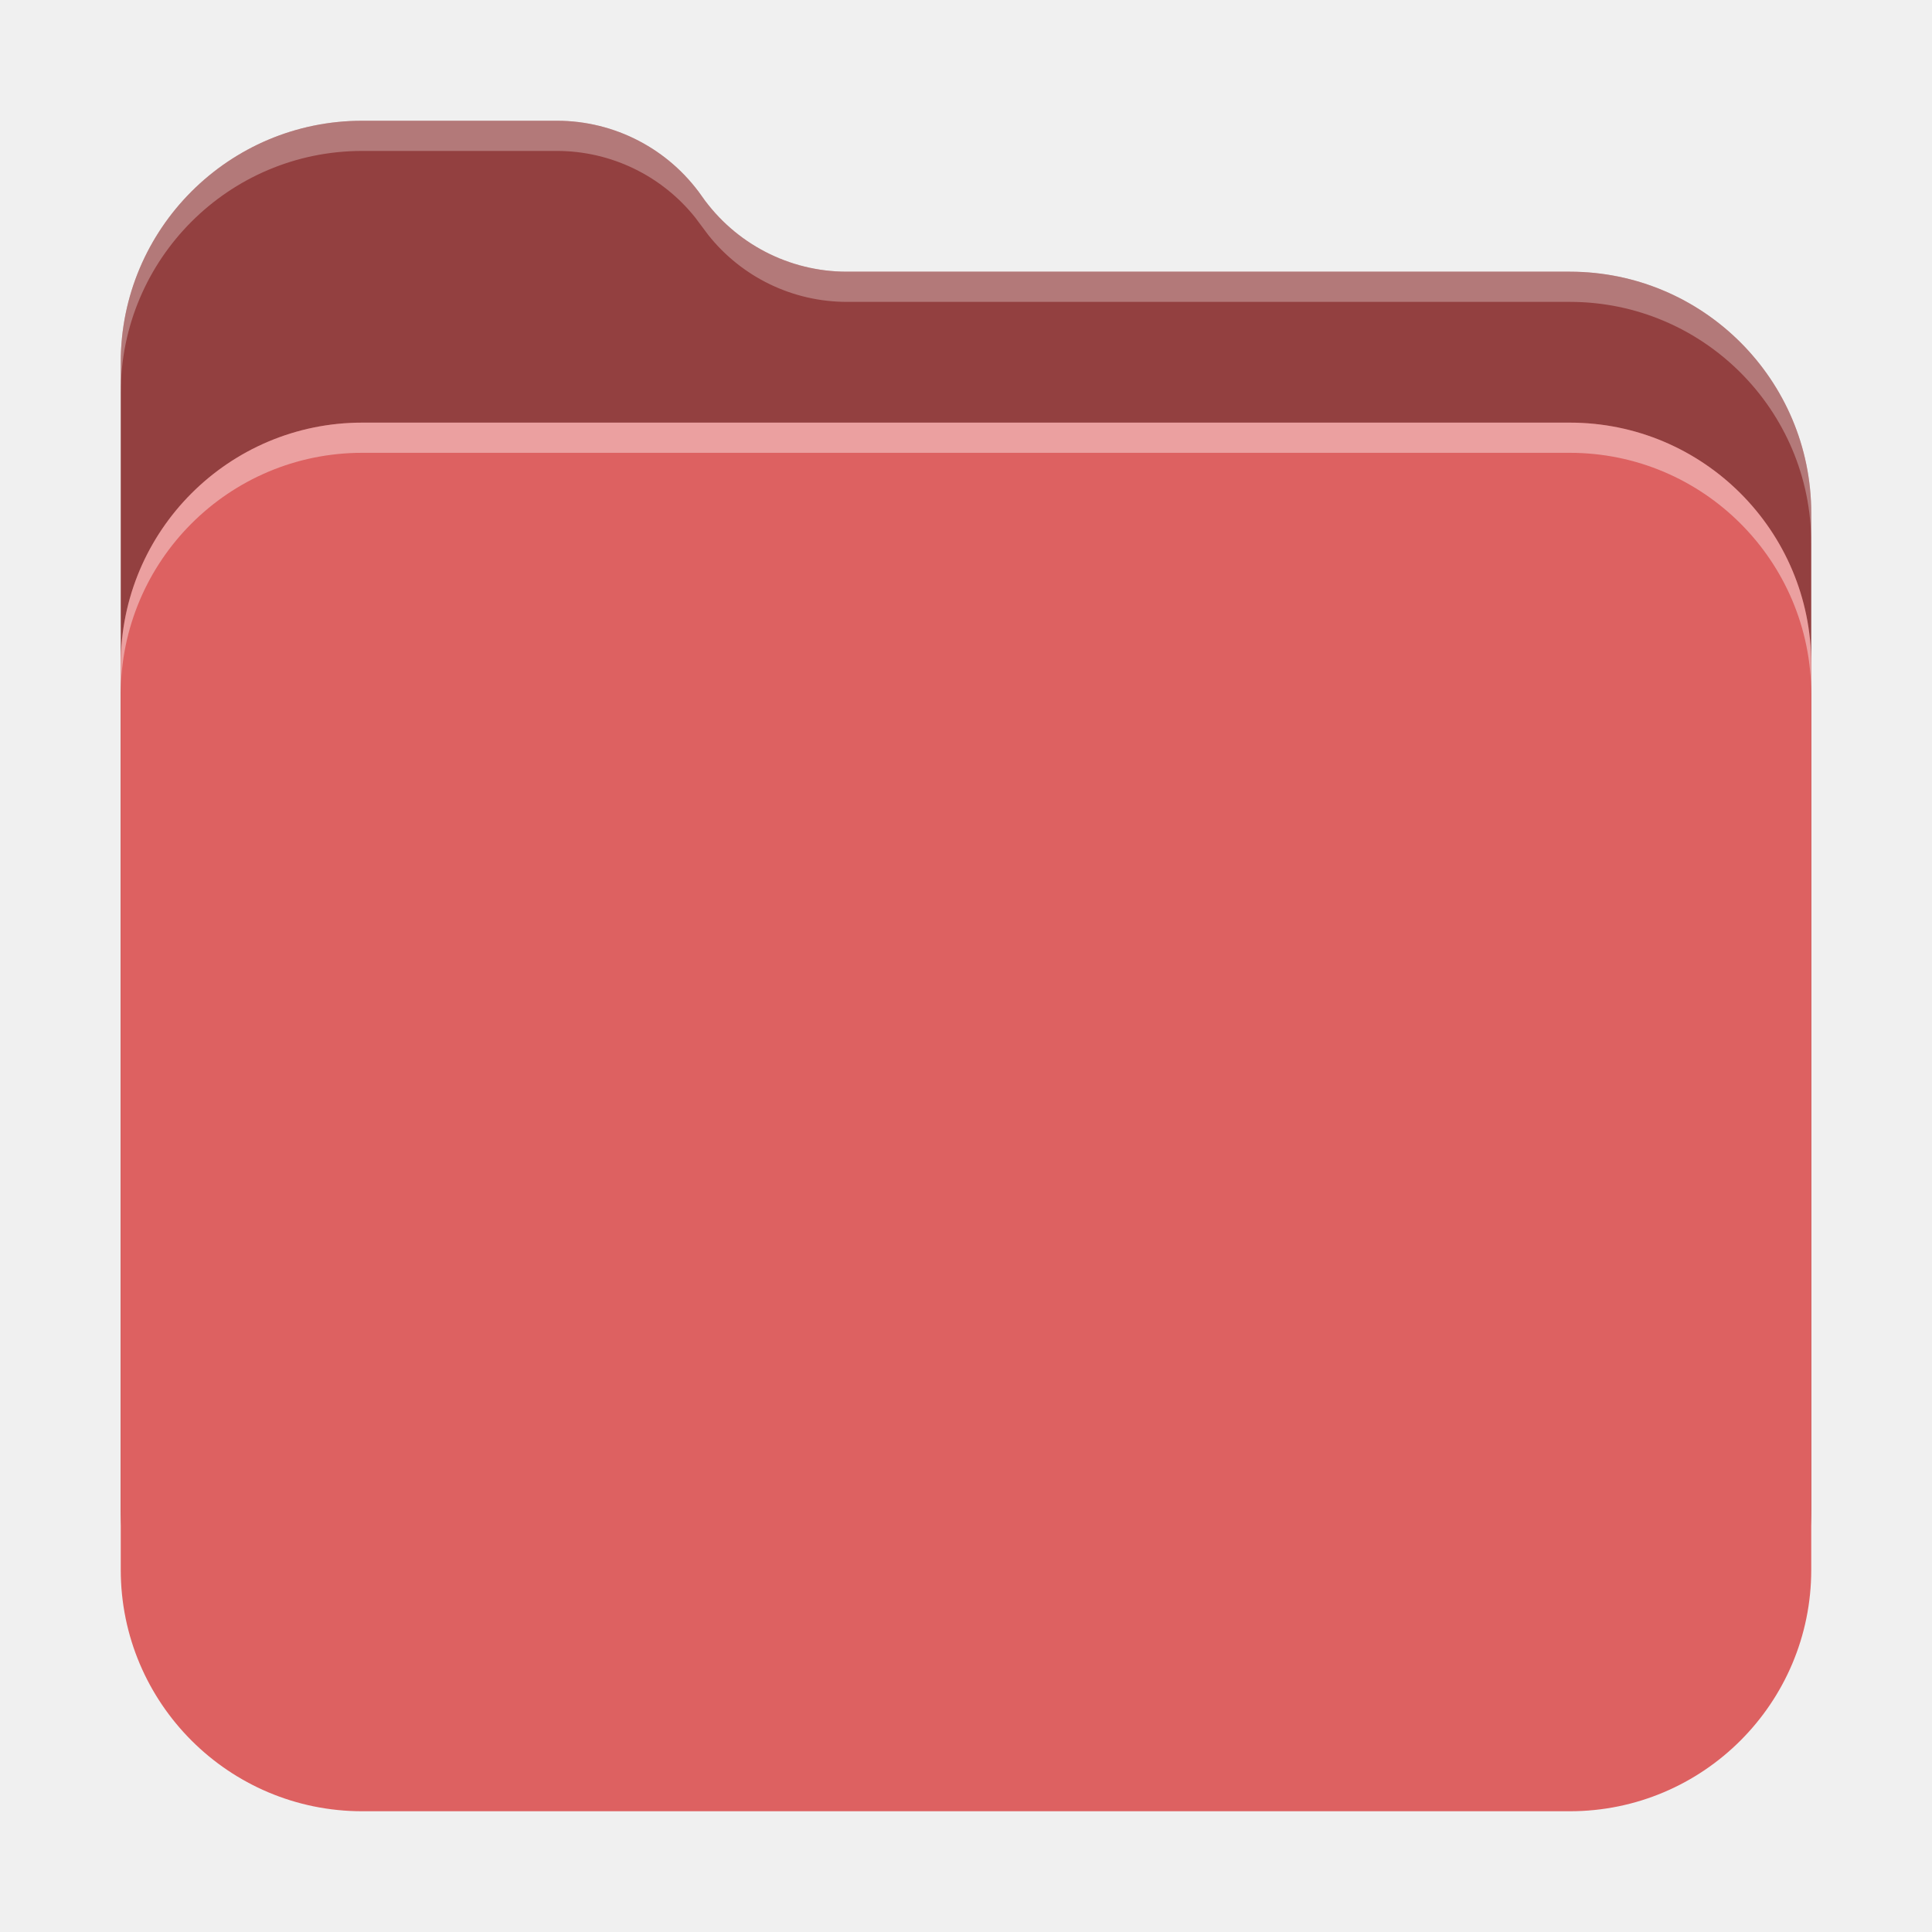
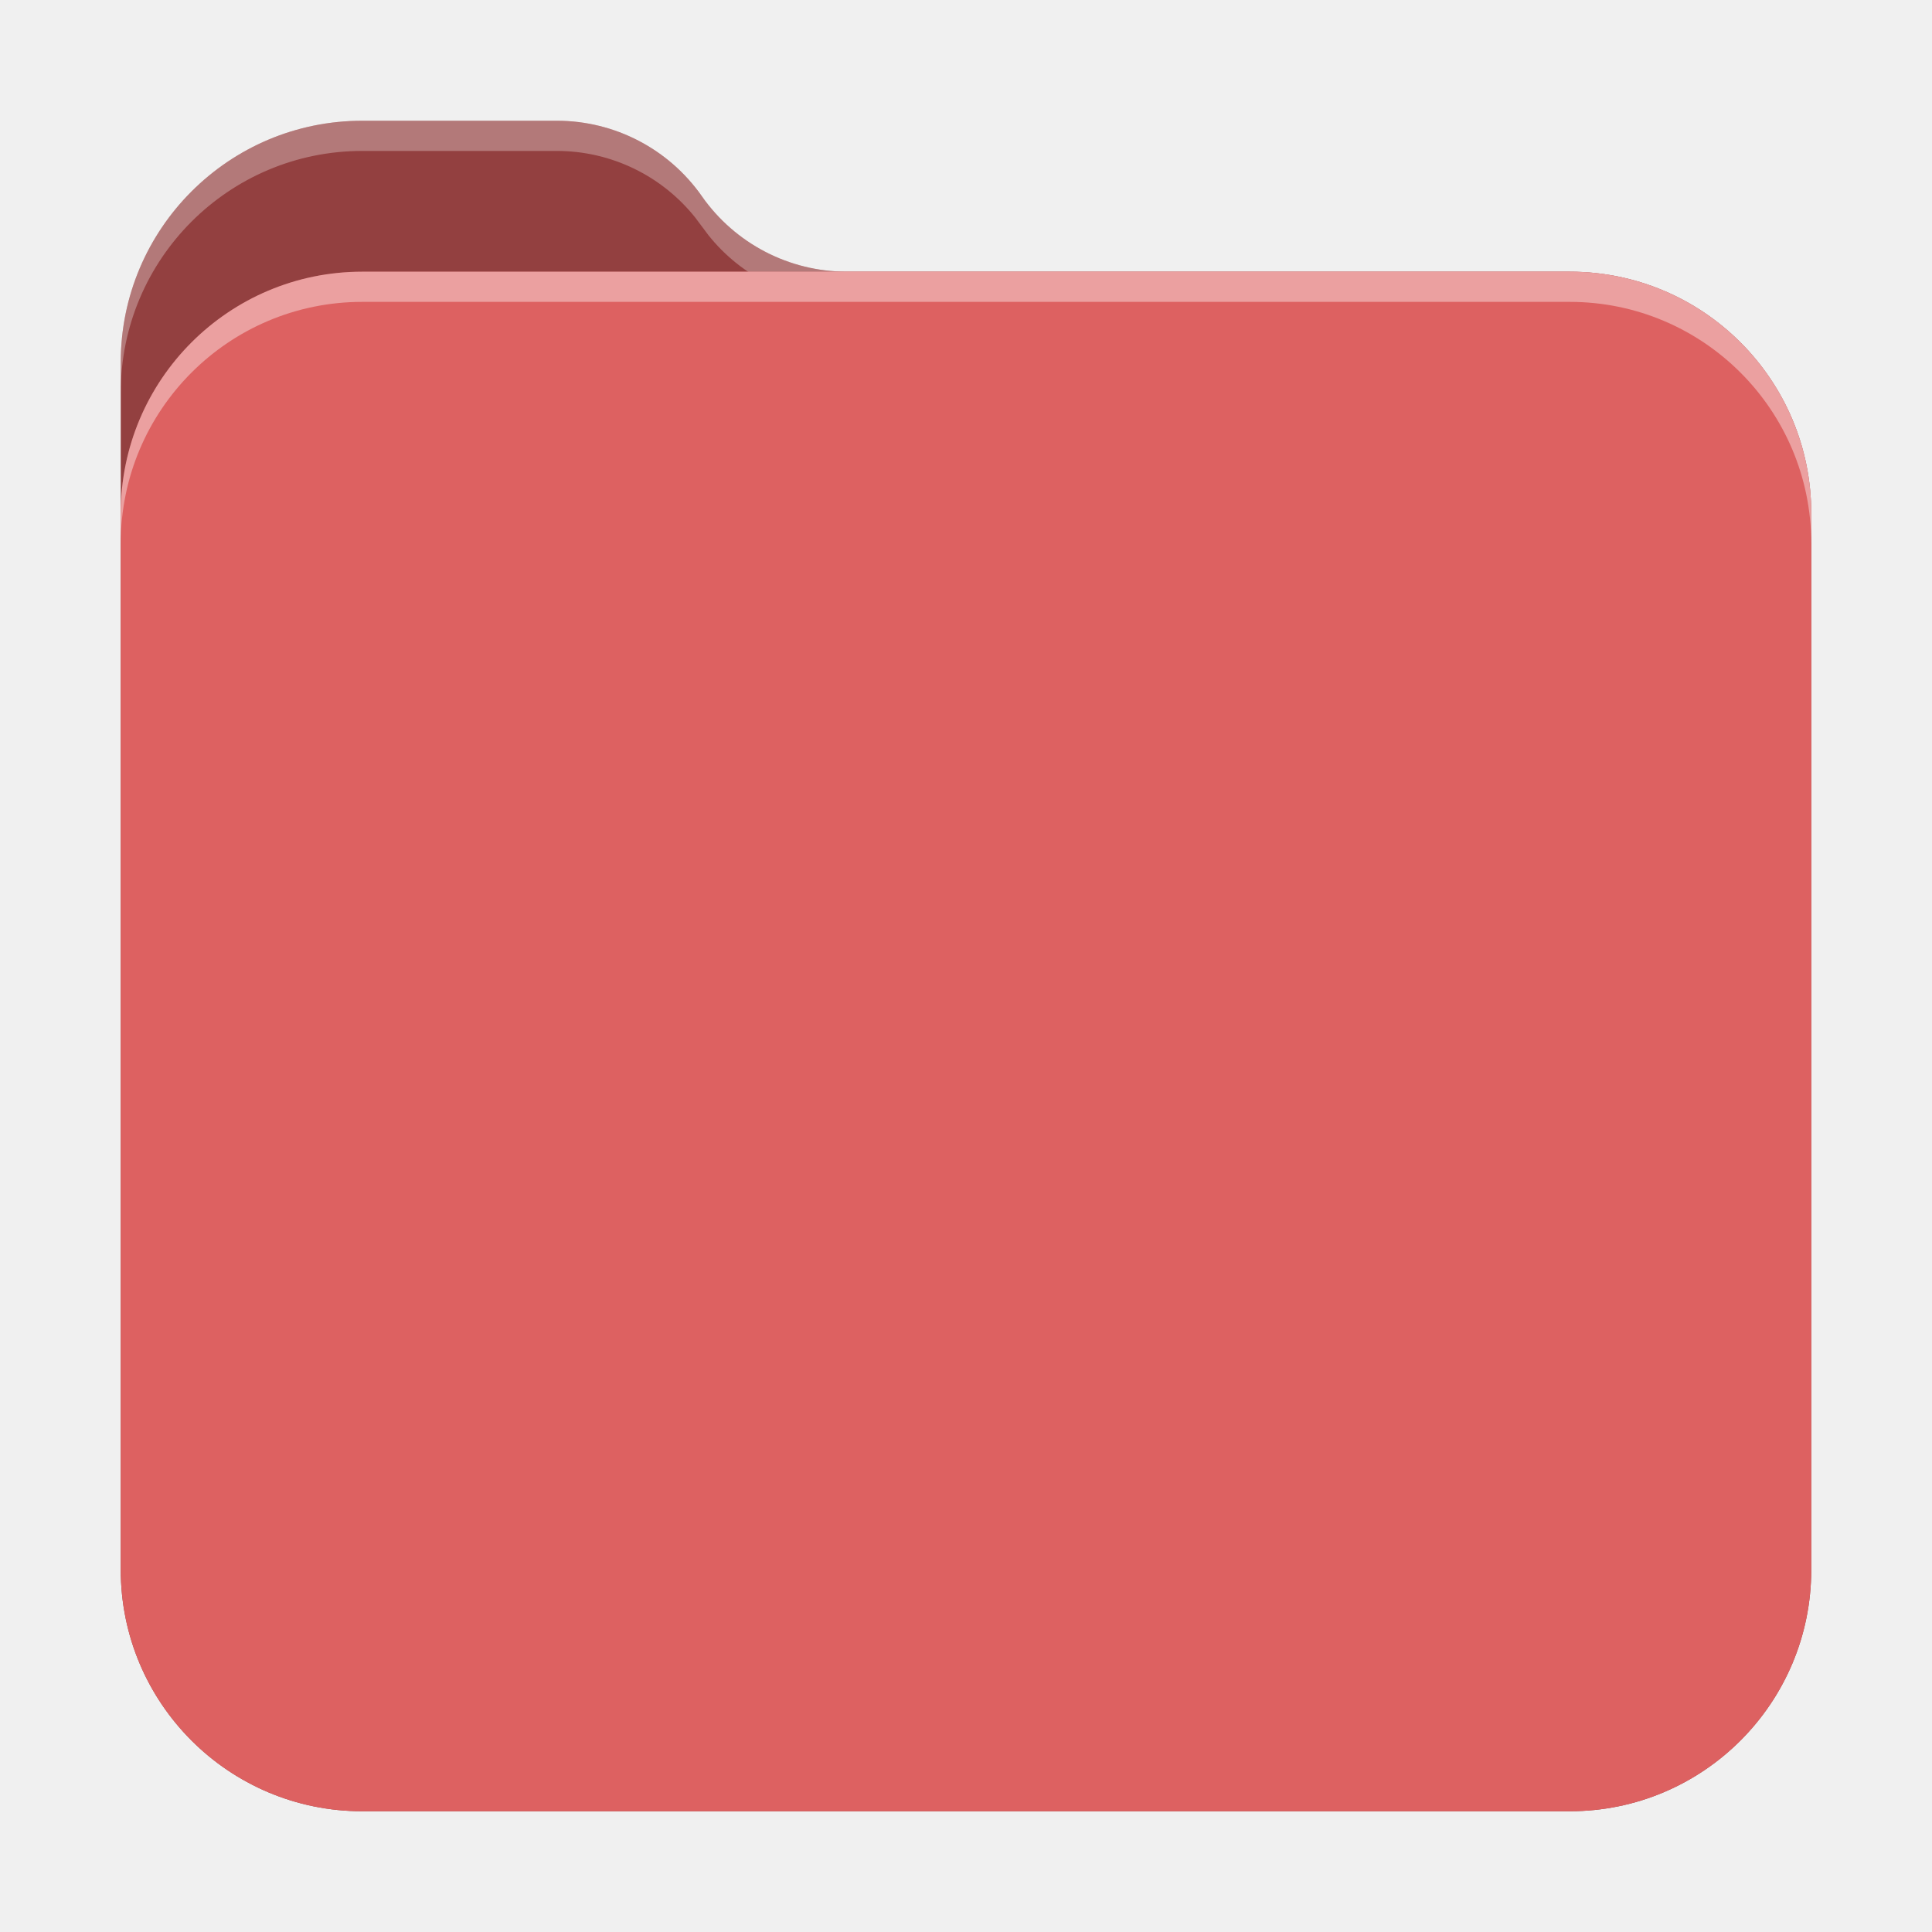
<svg xmlns="http://www.w3.org/2000/svg" width="64" height="64" viewBox="0 0 64 64" fill="none">
-   <path d="M4 12C4 7.582 7.582 4 12 4H18.448C20.361 4 22.153 4.933 23.25 6.5C24.347 8.067 26.139 9 28.052 9H52C56.418 9 60 12.582 60 17V50C60 54.418 56.418 58 52 58H12C7.582 58 4 54.418 4 50V12Z" fill="#934040" />
+   <path d="M4 12C4 7.582 7.582 4 12 4H18.448C20.361 4 22.153 4.933 23.25 6.5C24.347 8.067 26.139 9 28.052 9H52C56.418 9 60 12.582 60 17V52C60 56.418 56.418 60 52 60H12C7.582 60 4 56.418 4 52V12Z" fill="#934040" />
  <path opacity="0.3" d="M18.448 4C20.241 4 21.928 4.82 23.036 6.214L23.464 6.786C24.572 8.18 26.259 9 28.052 9H52C56.418 9 60 12.582 60 17V18C60 13.582 56.418 10 52 10H28.052C26.259 10 24.572 9.18 23.464 7.786L23.036 7.214C21.928 5.82 20.241 5 18.448 5H12C7.582 5 4 8.582 4 13V12C4 7.582 7.582 4 12 4H18.448Z" fill="white" />
-   <path d="M4 22C4 17.582 7.582 14 12 14H52C56.418 14 60 17.582 60 22V52C60 56.418 56.418 60 52 60H12C7.582 60 4 56.418 4 52V22Z" fill="#DD6161" />
-   <path opacity="0.4" d="M52 14C56.418 14 60 17.582 60 22V23C60 18.582 56.418 15 52 15H12C7.582 15 4 18.582 4 23V22C4 17.582 7.582 14 12 14H52Z" fill="white" />
+   <path d="M4 17C4 12.582 7.582 9 12 9H52C56.418 9 60 12.582 60 17V52C60 56.418 56.418 60 52 60H12C7.582 60 4 56.418 4 52V17Z" fill="#DD6161" />
+   <path opacity="0.4" d="M52 9C56.418 9 60 12.582 60 17V18C60 13.582 56.418 10 52 10H12C7.582 10 4 13.582 4 18V17C4 12.582 7.582 9 12 9H52Z" fill="white" />
</svg>
